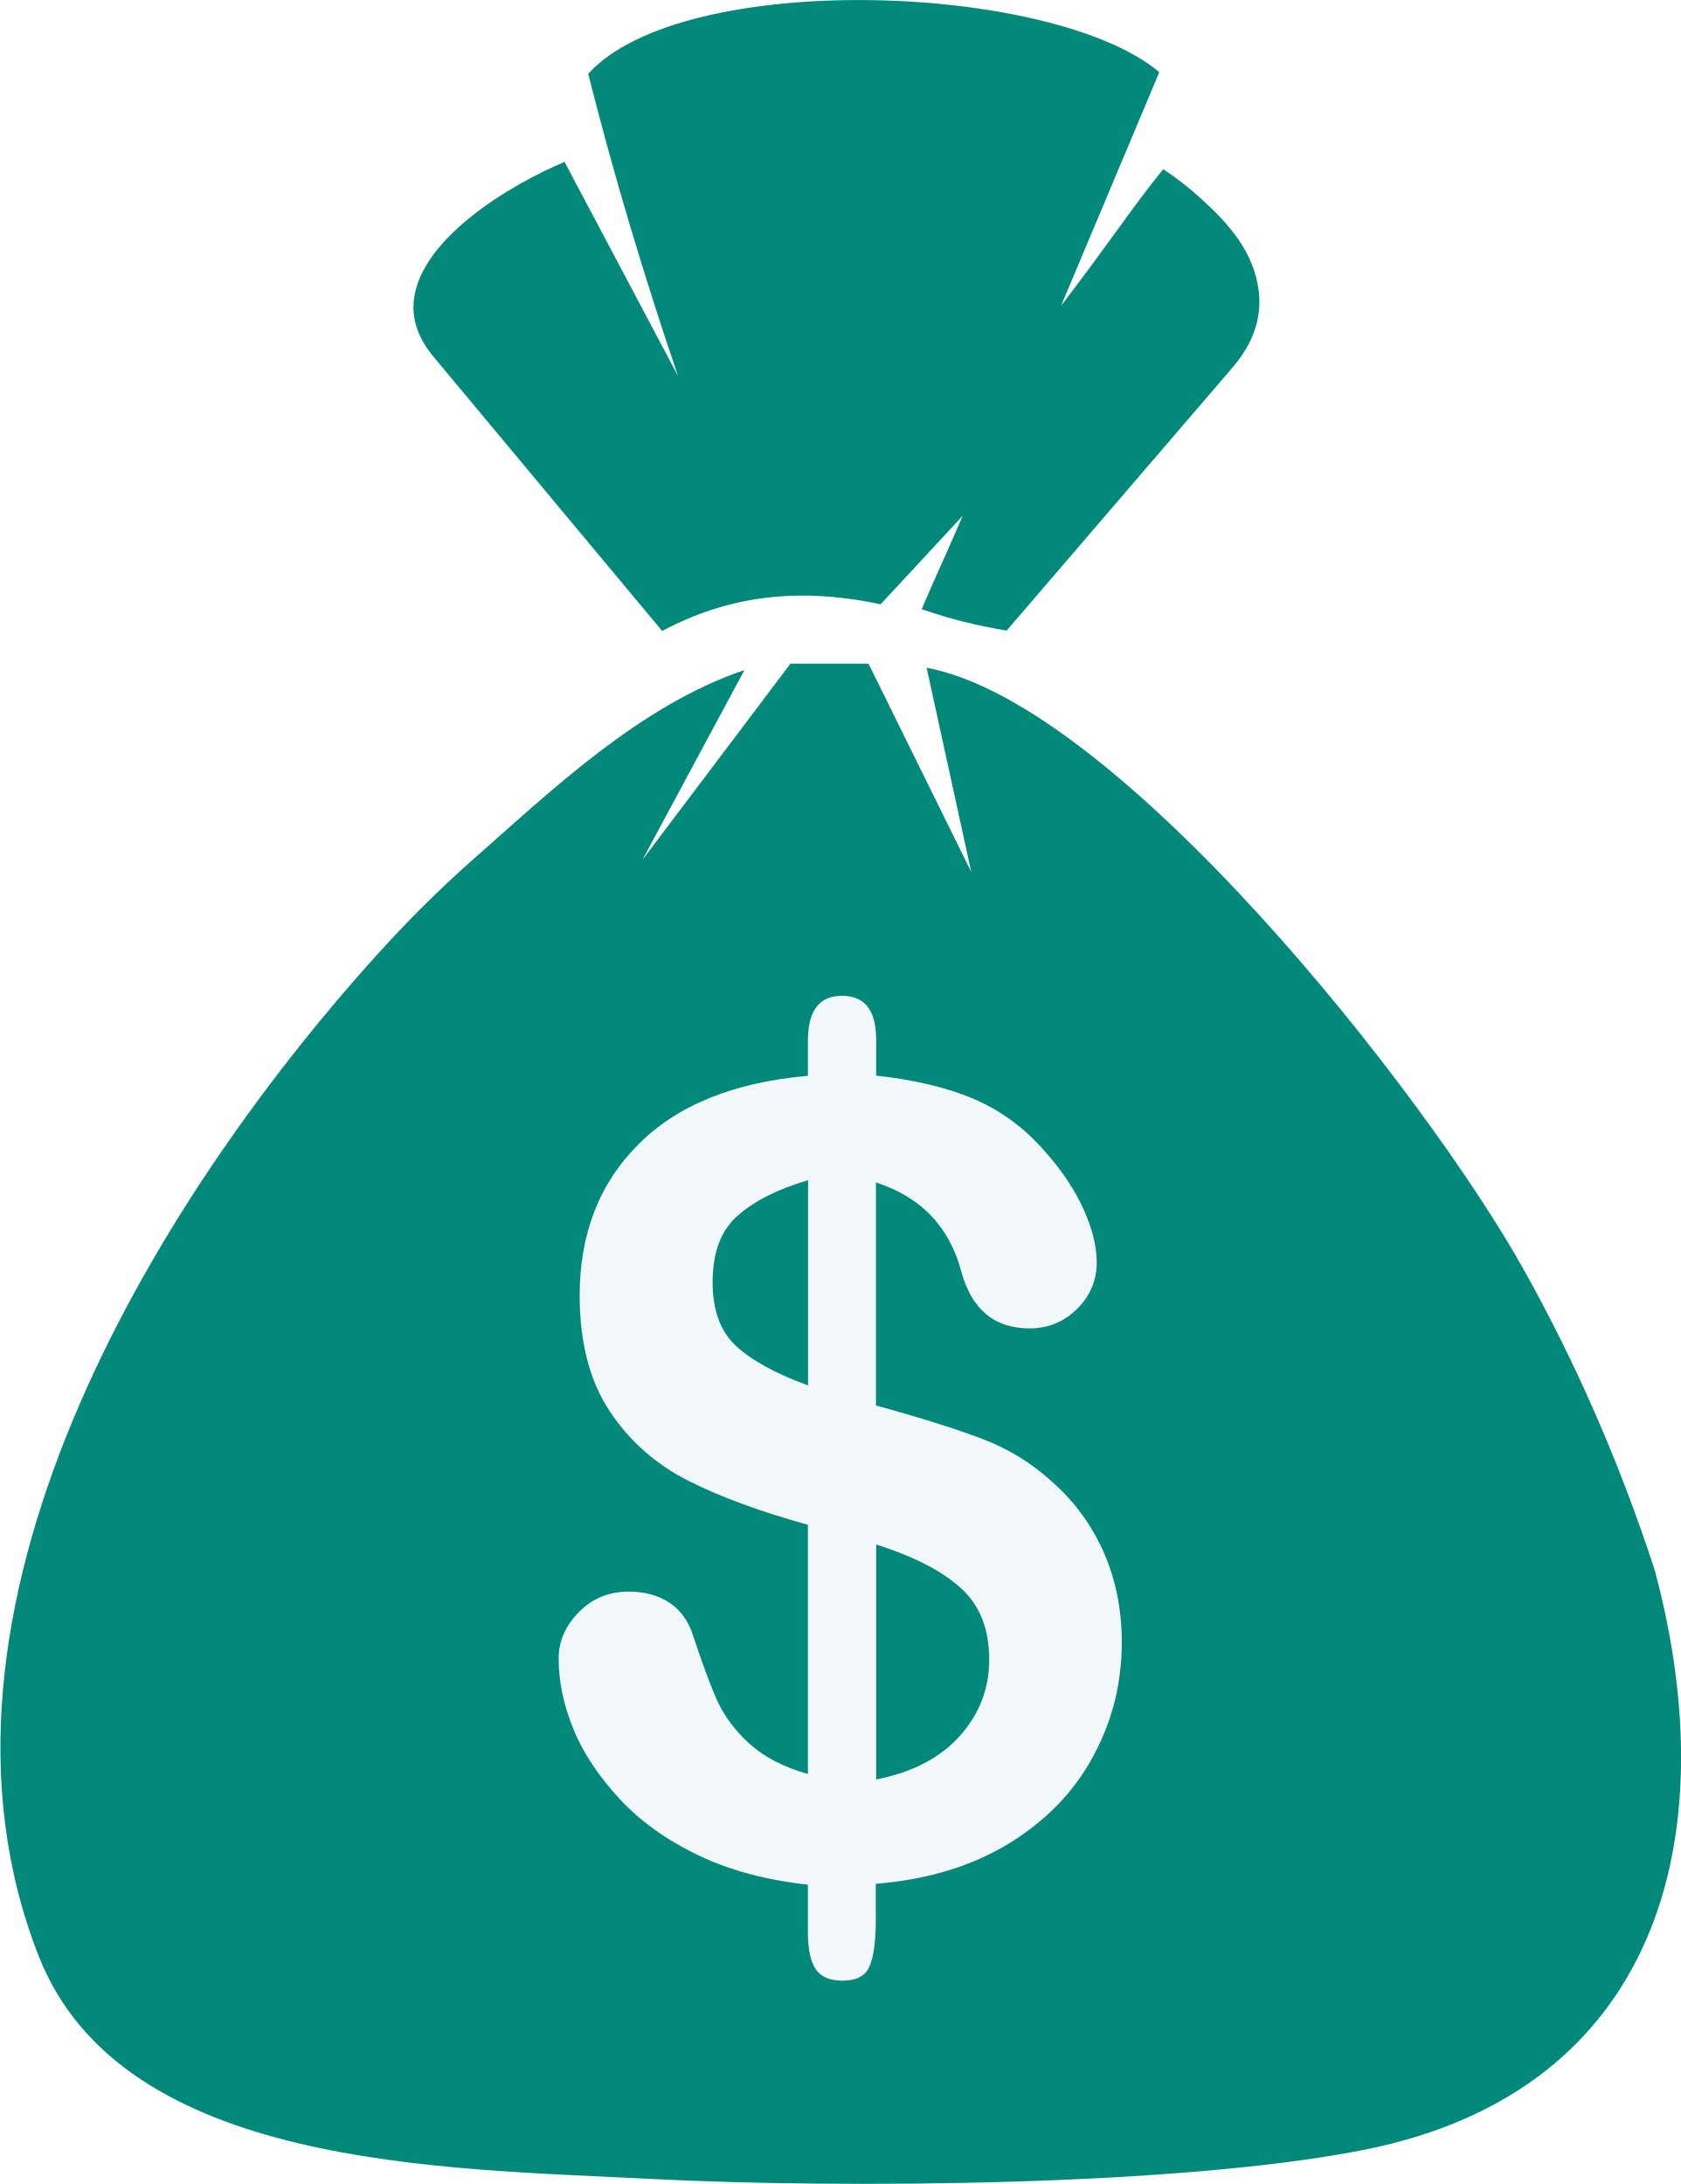
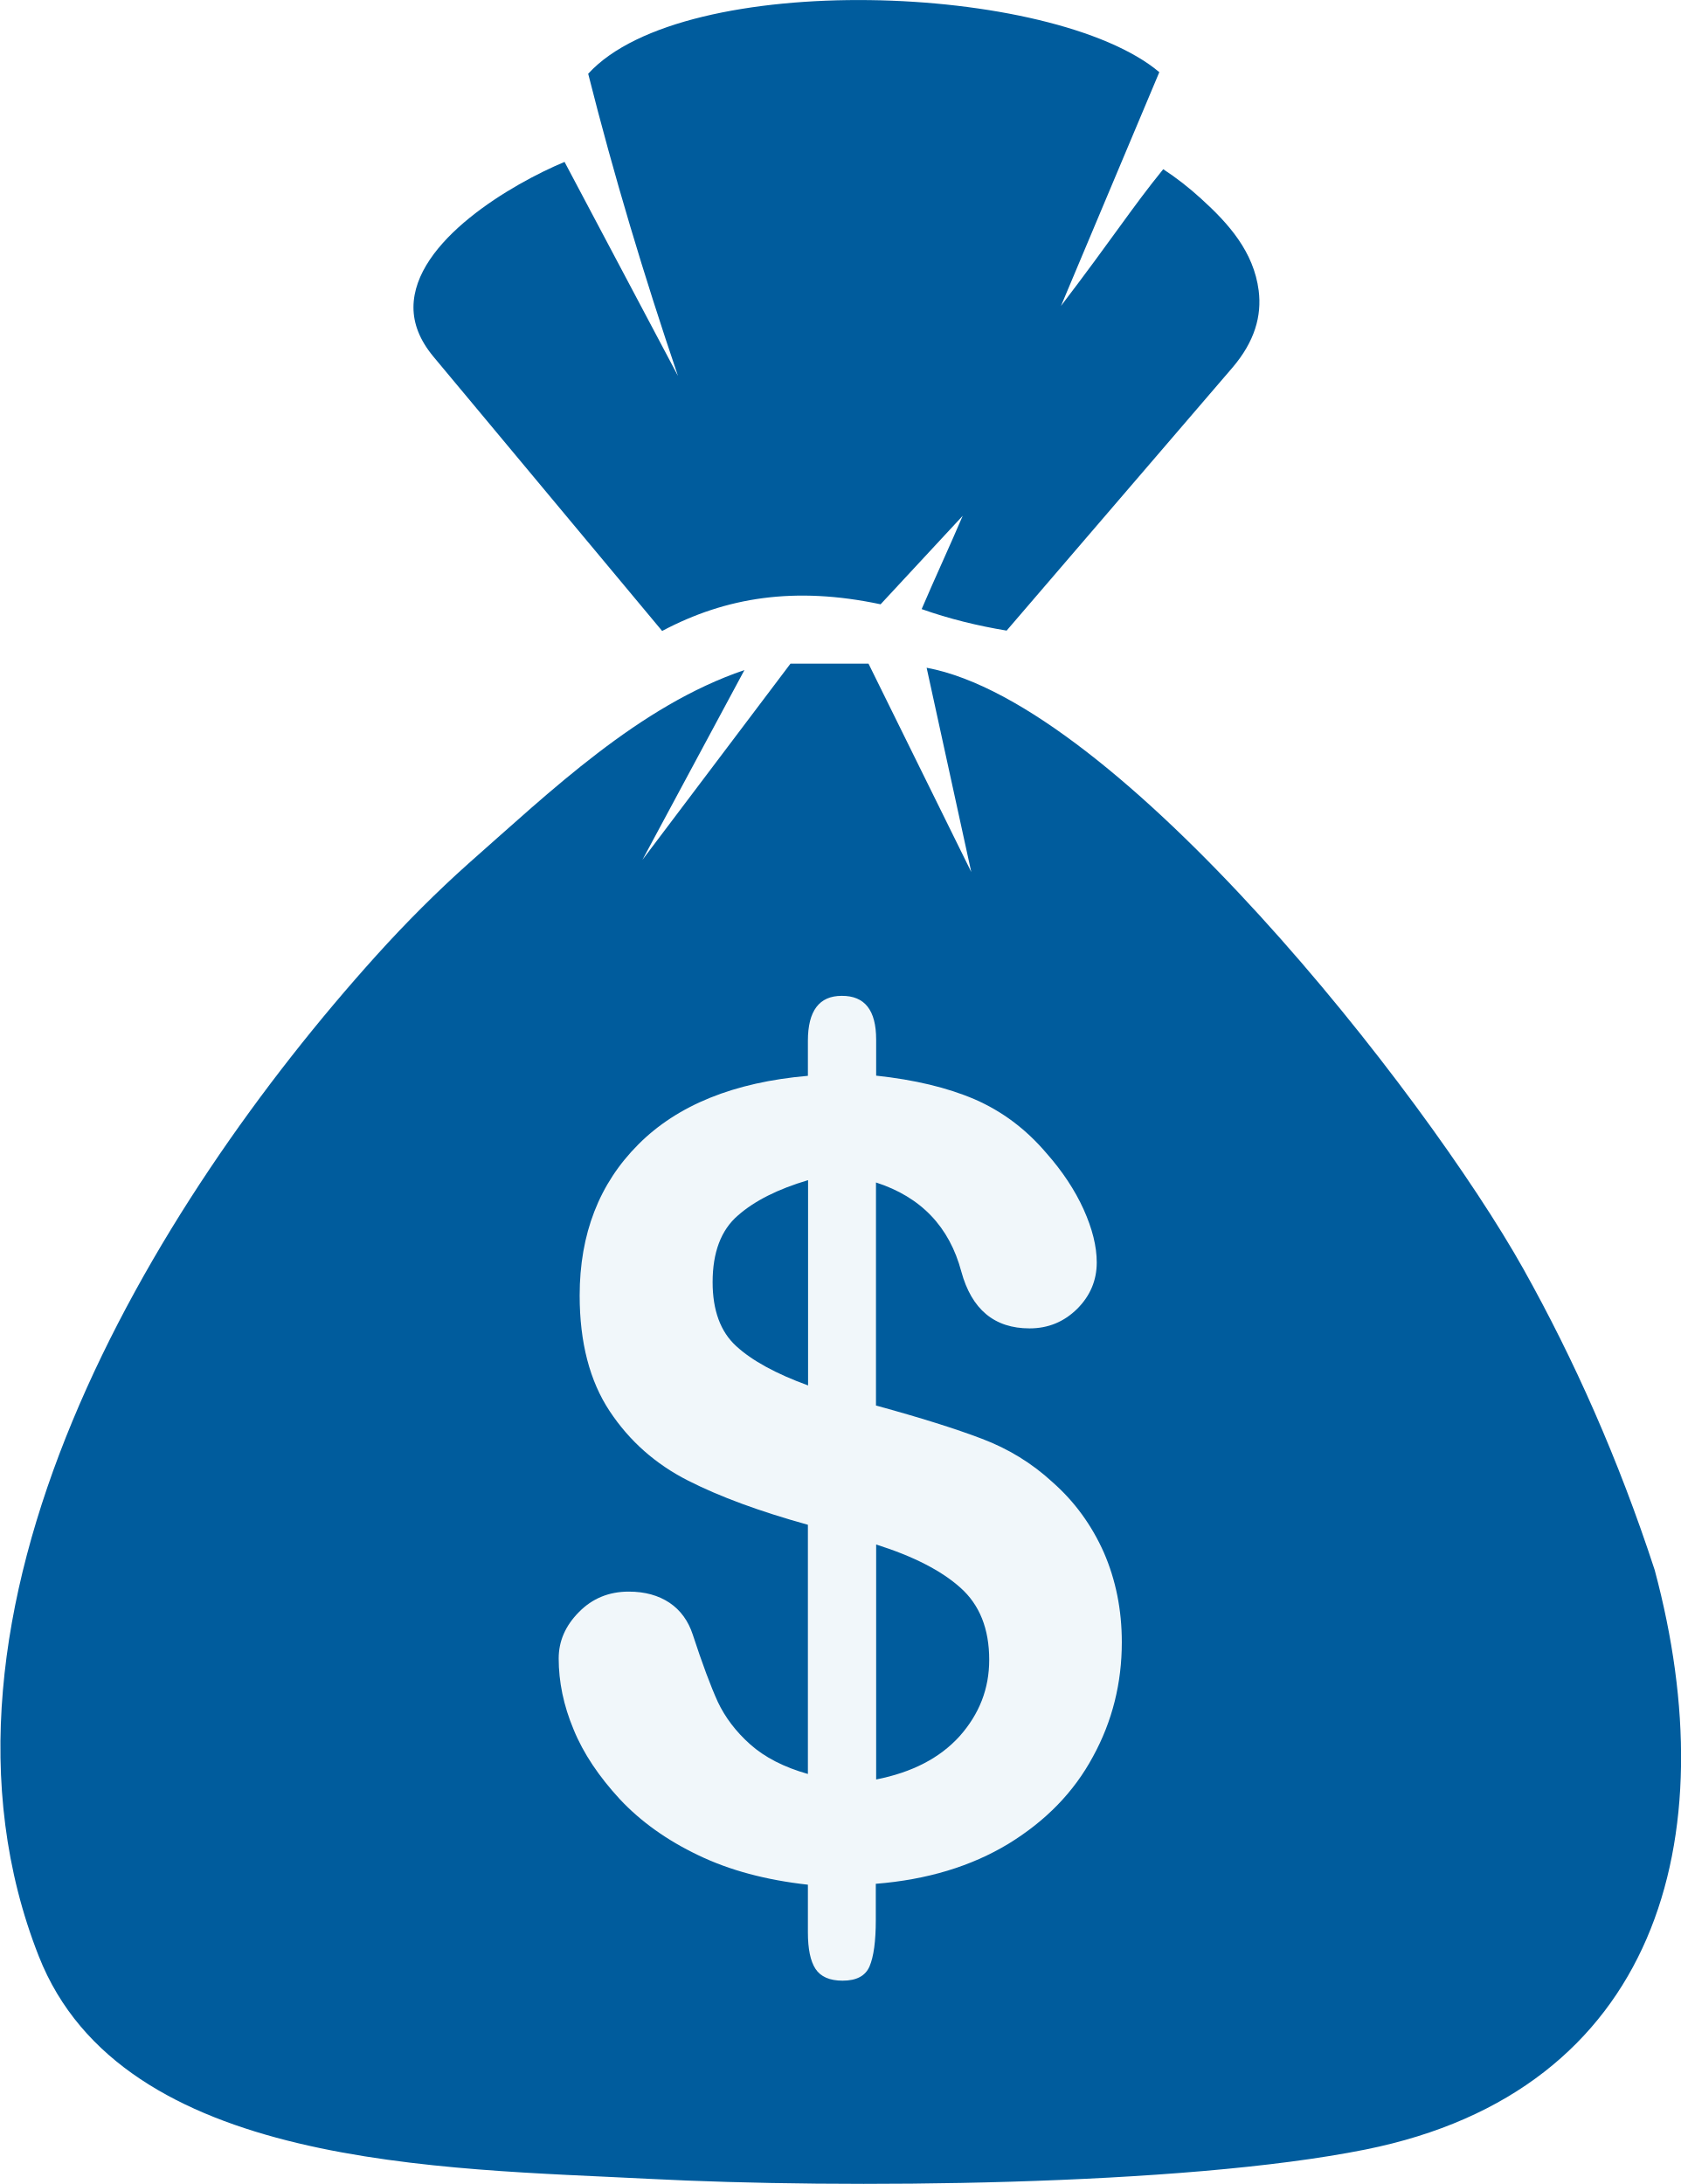
<svg xmlns="http://www.w3.org/2000/svg" version="1.1" id="Layer_1" x="0px" y="0px" viewBox="0 0 94.56 122.88" style="enable-background:new 0 0 94.56 122.88" xml:space="preserve" transform="matrix(1, 0, 0, 1, 0, 0)">
  <style type="text/css">
-     .st0 { fill-rule:evenodd; clip-rule:evenodd; fill:#02897A; } /* Primary color */
+     .st0 { fill-rule:evenodd; clip-rule:evenodd; fill:#005C9D; } /* Primary color */
    .st1 { fill:#f1f7fa; } /* Text color */
  </style>
  <g>
    <path class="st0" d="M38.14,21.15c-1.9-5.6-3.6-11.25-5.05-17c5.38-5.9,26.15-5.12,32.13-0.09l-5.53,13.15 c2.98-3.91,3.98-5.51,5.75-7.69c0.75,0.49,1.45,1.04,2.11,1.64c1.57,1.42,2.98,3,3.26,5.19c0.18,1.42-0.22,2.87-1.49,4.35 L56.63,35.48c-1.63-0.27-3.23-0.66-4.78-1.21c0.72-1.69,1.59-3.56,2.31-5.25L49.54,34c-4.81-1.02-8.69-0.41-12.29,1.5L24.37,20.05 c-0.76-0.92-1.11-1.84-1.11-2.76c0.01-3.73,5.57-6.96,8.5-8.18L38.14,21.15L38.14,21.15z M54.64,49.06l-2.51-11.49 c10.76,2,28.01,23.89,33.58,33.84c2.84,5.08,5.34,10.68,7.38,16.93c4.06,15.14,0.15,29.3-16.27,32.6 c-10.29,2.07-29.48,2.21-40.3,1.65c-11.63-0.6-29.64-0.58-34.34-12.53c-7.59-19.28,6.32-42.25,19-56.31 c1.67-1.85,3.39-3.57,5.18-5.17c4.61-4.06,9.59-8.87,15.52-10.88l-5.74,10.68l8.33-11.04h4.39L54.64,49.06L54.64,49.06z" fill="#d47777" />
    <path class="st1" d="M49.29,58.49v2.03c2.15,0.23,4,0.67,5.54,1.33c1.54,0.67,2.88,1.67,4.03,3.02c0.91,1.03,1.61,2.09,2.1,3.17 c0.49,1.09,0.74,2.08,0.74,2.99c0,1.01-0.37,1.88-1.1,2.61c-0.74,0.73-1.63,1.1-2.68,1.1c-1.98,0-3.26-1.07-3.84-3.2 c-0.67-2.51-2.26-4.19-4.8-5.01v12.55c2.49,0.68,4.49,1.31,5.96,1.87c1.48,0.56,2.81,1.37,3.97,2.44c1.25,1.1,2.21,2.43,2.89,3.96 c0.67,1.54,1.01,3.22,1.01,5.05c0,2.29-0.53,4.44-1.62,6.43c-1.08,2.01-2.67,3.63-4.76,4.91c-2.1,1.27-4.58,2.02-7.46,2.25v2.05 c0,1.18-0.12,2.05-0.35,2.59c-0.23,0.54-0.73,0.81-1.52,0.81c-0.72,0-1.23-0.22-1.52-0.66c-0.29-0.44-0.43-1.13-0.43-2.06v-2.68 c-2.35-0.26-4.41-0.81-6.17-1.66c-1.76-0.84-3.23-1.89-4.41-3.15c-1.17-1.27-2.05-2.57-2.6-3.92c-0.57-1.36-0.84-2.7-0.84-4 c0-0.96,0.37-1.83,1.13-2.6c0.75-0.77,1.69-1.16,2.81-1.16c0.91,0,1.67,0.21,2.3,0.63c0.62,0.42,1.05,1.02,1.3,1.78 c0.54,1.65,1.01,2.91,1.41,3.79c0.41,0.87,1.02,1.68,1.83,2.4c0.81,0.72,1.89,1.28,3.24,1.66V85.79c-2.7-0.75-4.94-1.57-6.75-2.49 c-1.81-0.92-3.28-2.21-4.4-3.9c-1.12-1.69-1.69-3.86-1.69-6.51c0-3.46,1.1-6.3,3.3-8.5c2.2-2.21,5.38-3.5,9.54-3.86v-1.97 c0-1.69,0.64-2.53,1.9-2.53C48.65,56.02,49.29,56.84,49.29,58.49L49.29,58.49z M45.46,77.95V66.4c-1.69,0.5-3.01,1.16-3.95,1.99 c-0.95,0.82-1.42,2.08-1.42,3.75c0,1.58,0.44,2.79,1.33,3.6C42.3,76.55,43.65,77.29,45.46,77.95L45.46,77.95z M49.29,86.9v13.22 c2.03-0.4,3.59-1.21,4.7-2.44c1.1-1.24,1.66-2.66,1.66-4.29c0-1.75-0.54-3.1-1.62-4.06C52.96,88.37,51.38,87.56,49.29,86.9 L49.29,86.9z" fill="#d47777" />
  </g>
</svg>
